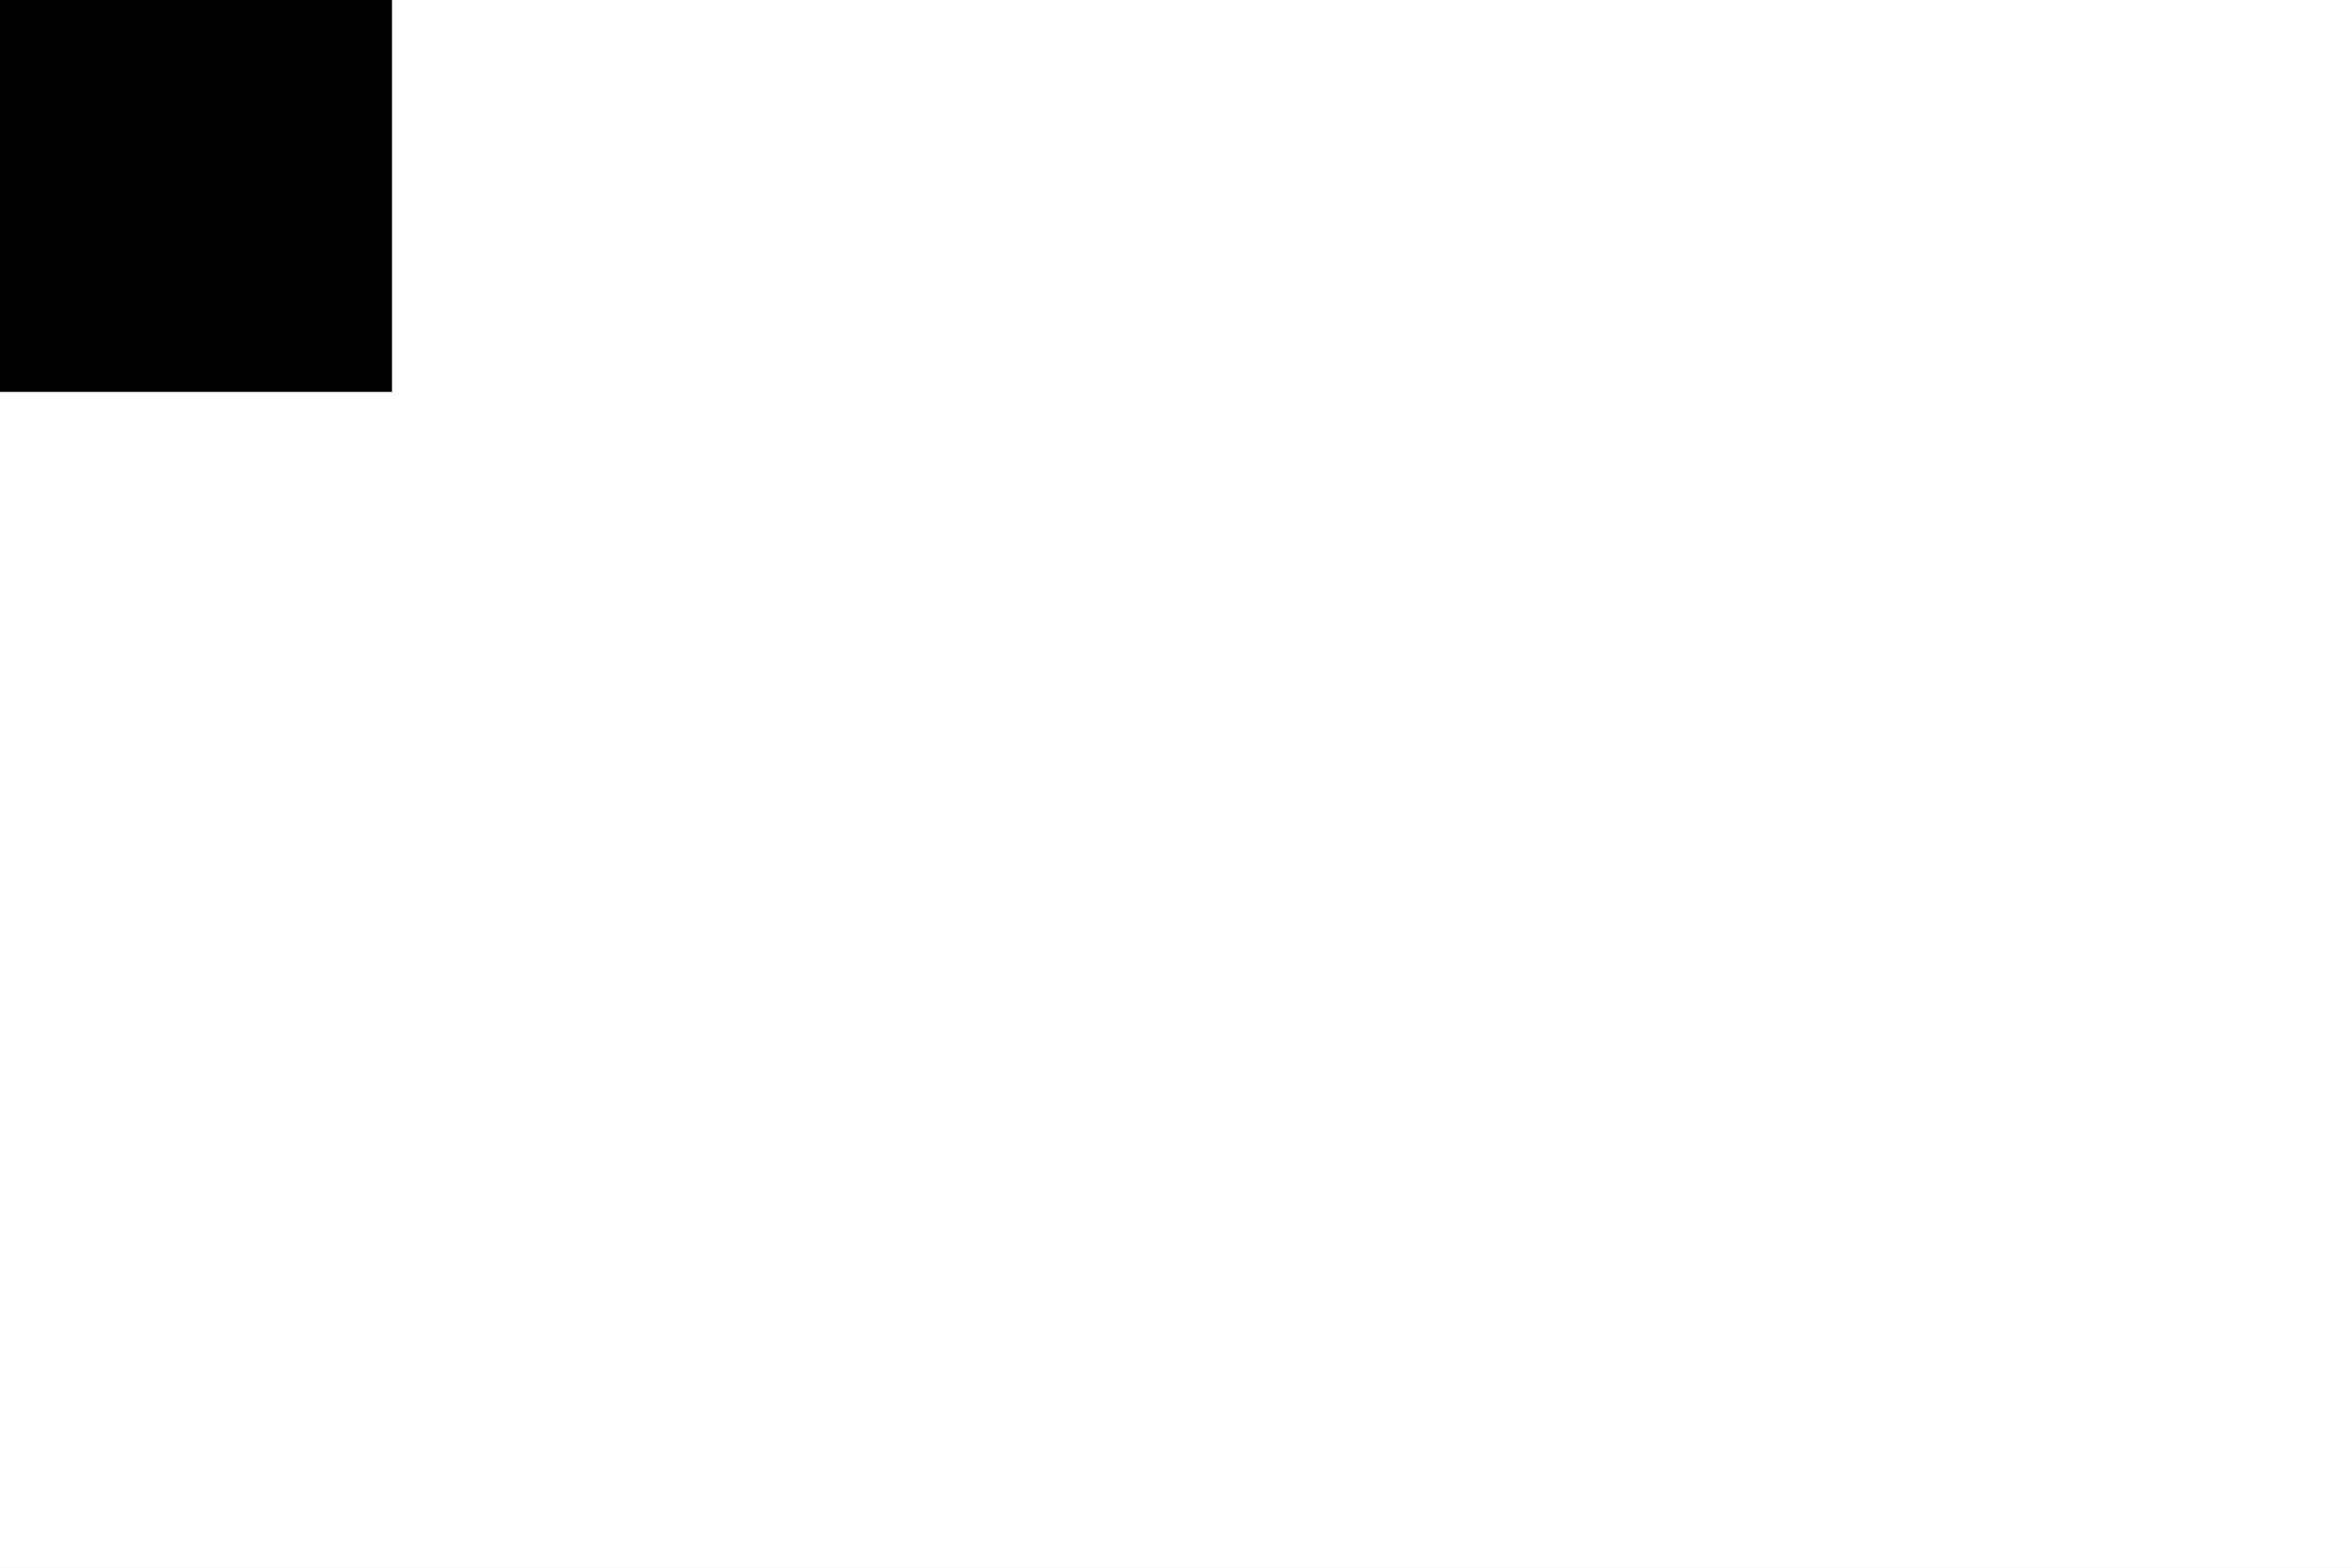
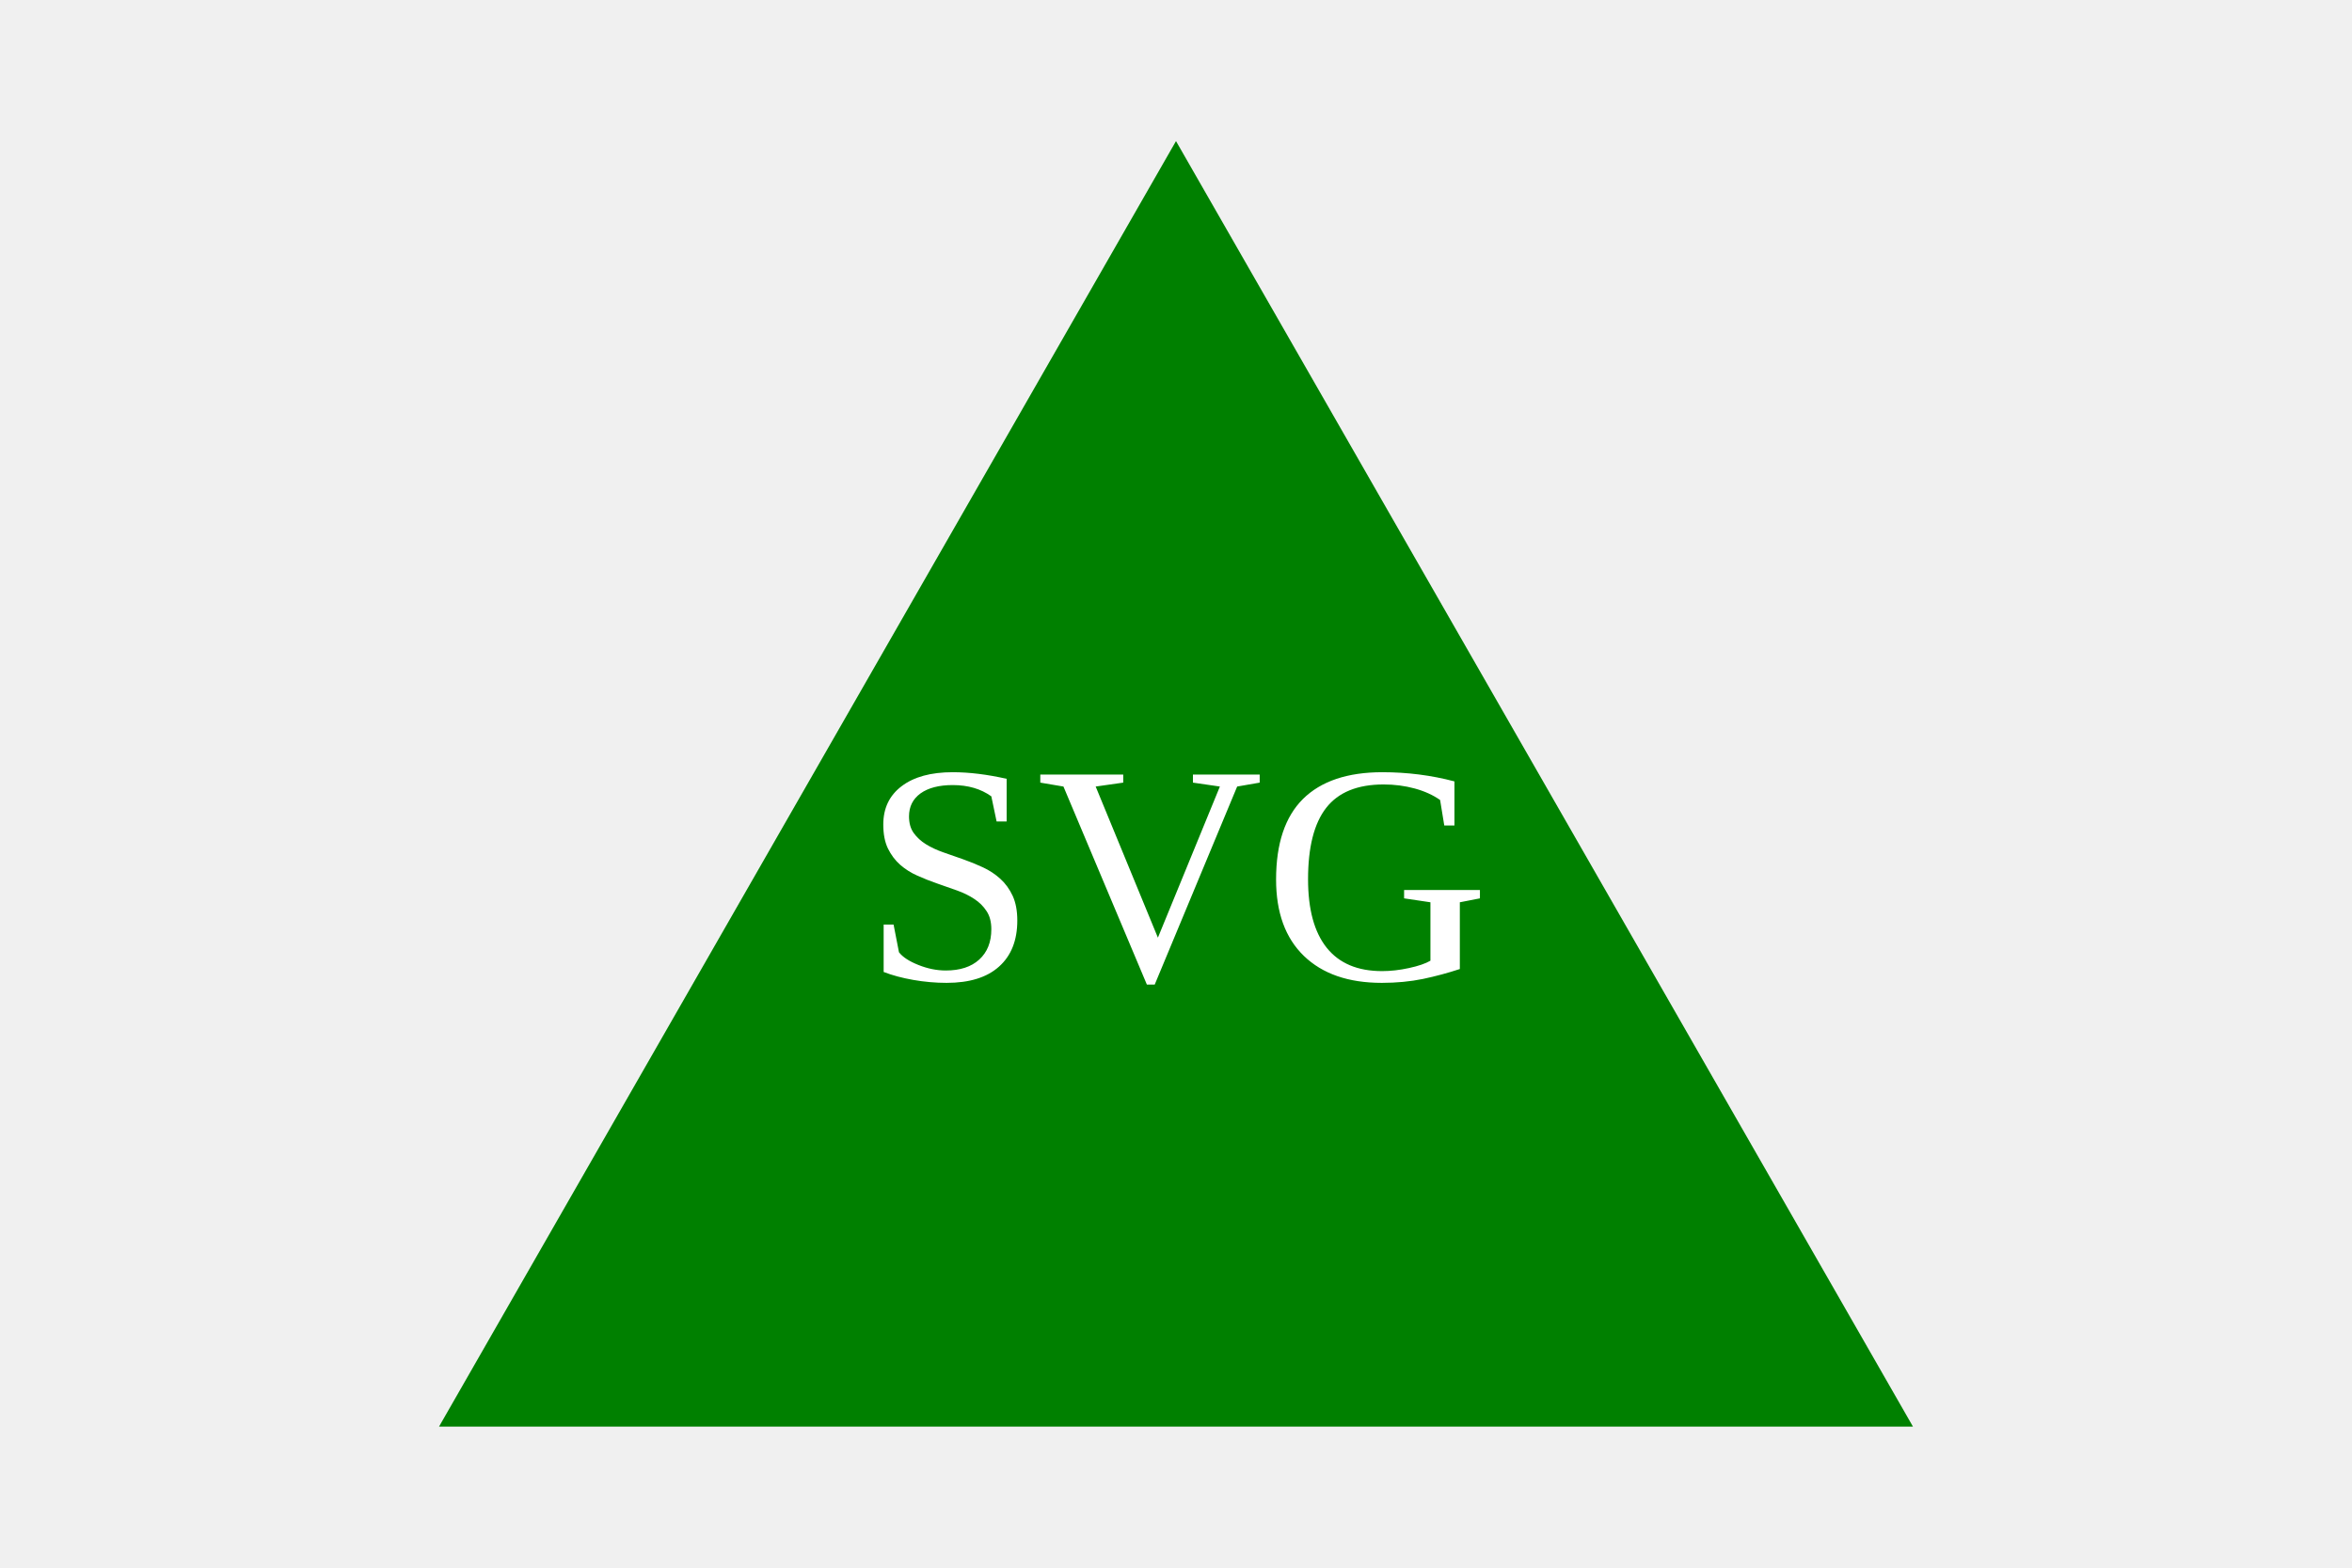
- <svg xmlns="http://www.w3.org/2000/svg" viewBox="0 0 300 200">
-   <rect width="100%" height="100%" fill="white" />
-   <svg width="50" height="50">
-     <circle cx="25" cy="25" r="50" />
-   </svg>
-   <text x="50%" y="50%" dominant-baseline="middle" text-anchor="middle" font-size="60" fill="white">SVG</text>
+ <svg xmlns="http://www.w3.org/2000/svg" version="1.1" width="300" height="200">
+   <polygon points="150, 18 244, 182 56, 182" fill="green" />
+   <text x="150" y="125" font-size="40" text-anchor="middle" fill="white">SVG</text>
</svg>
